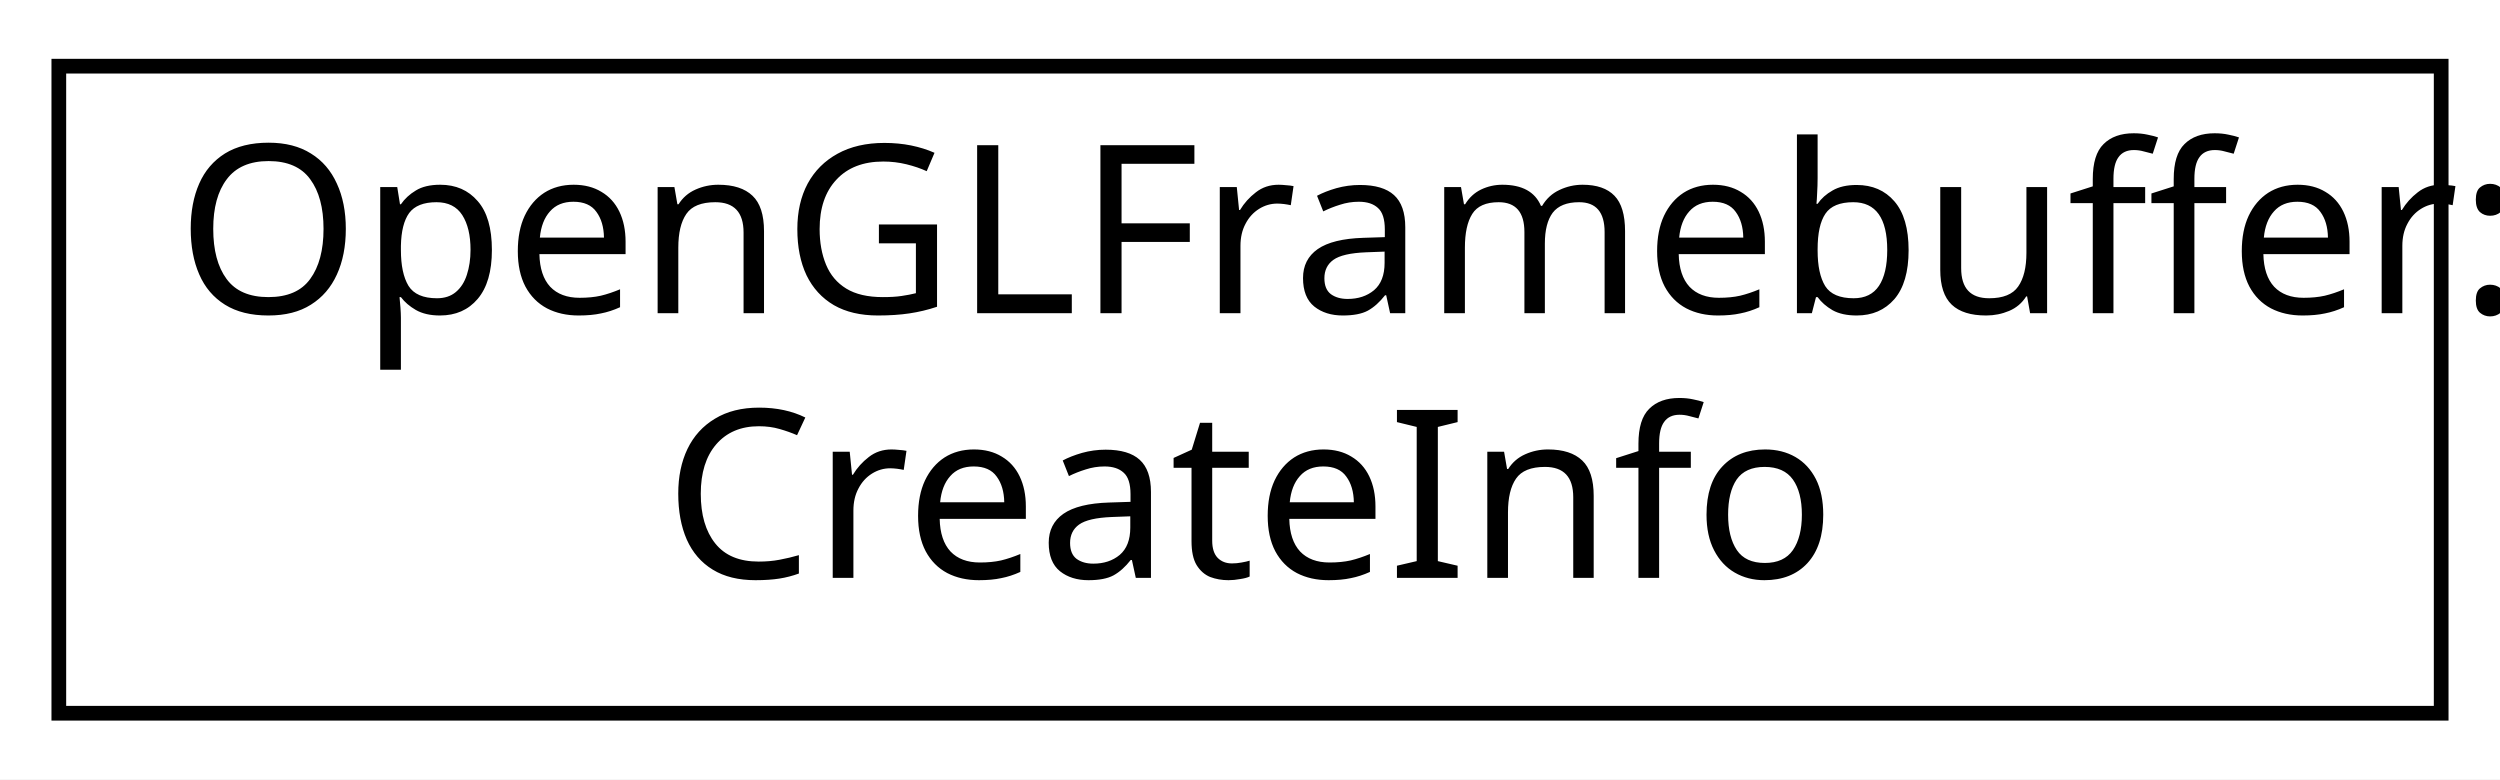
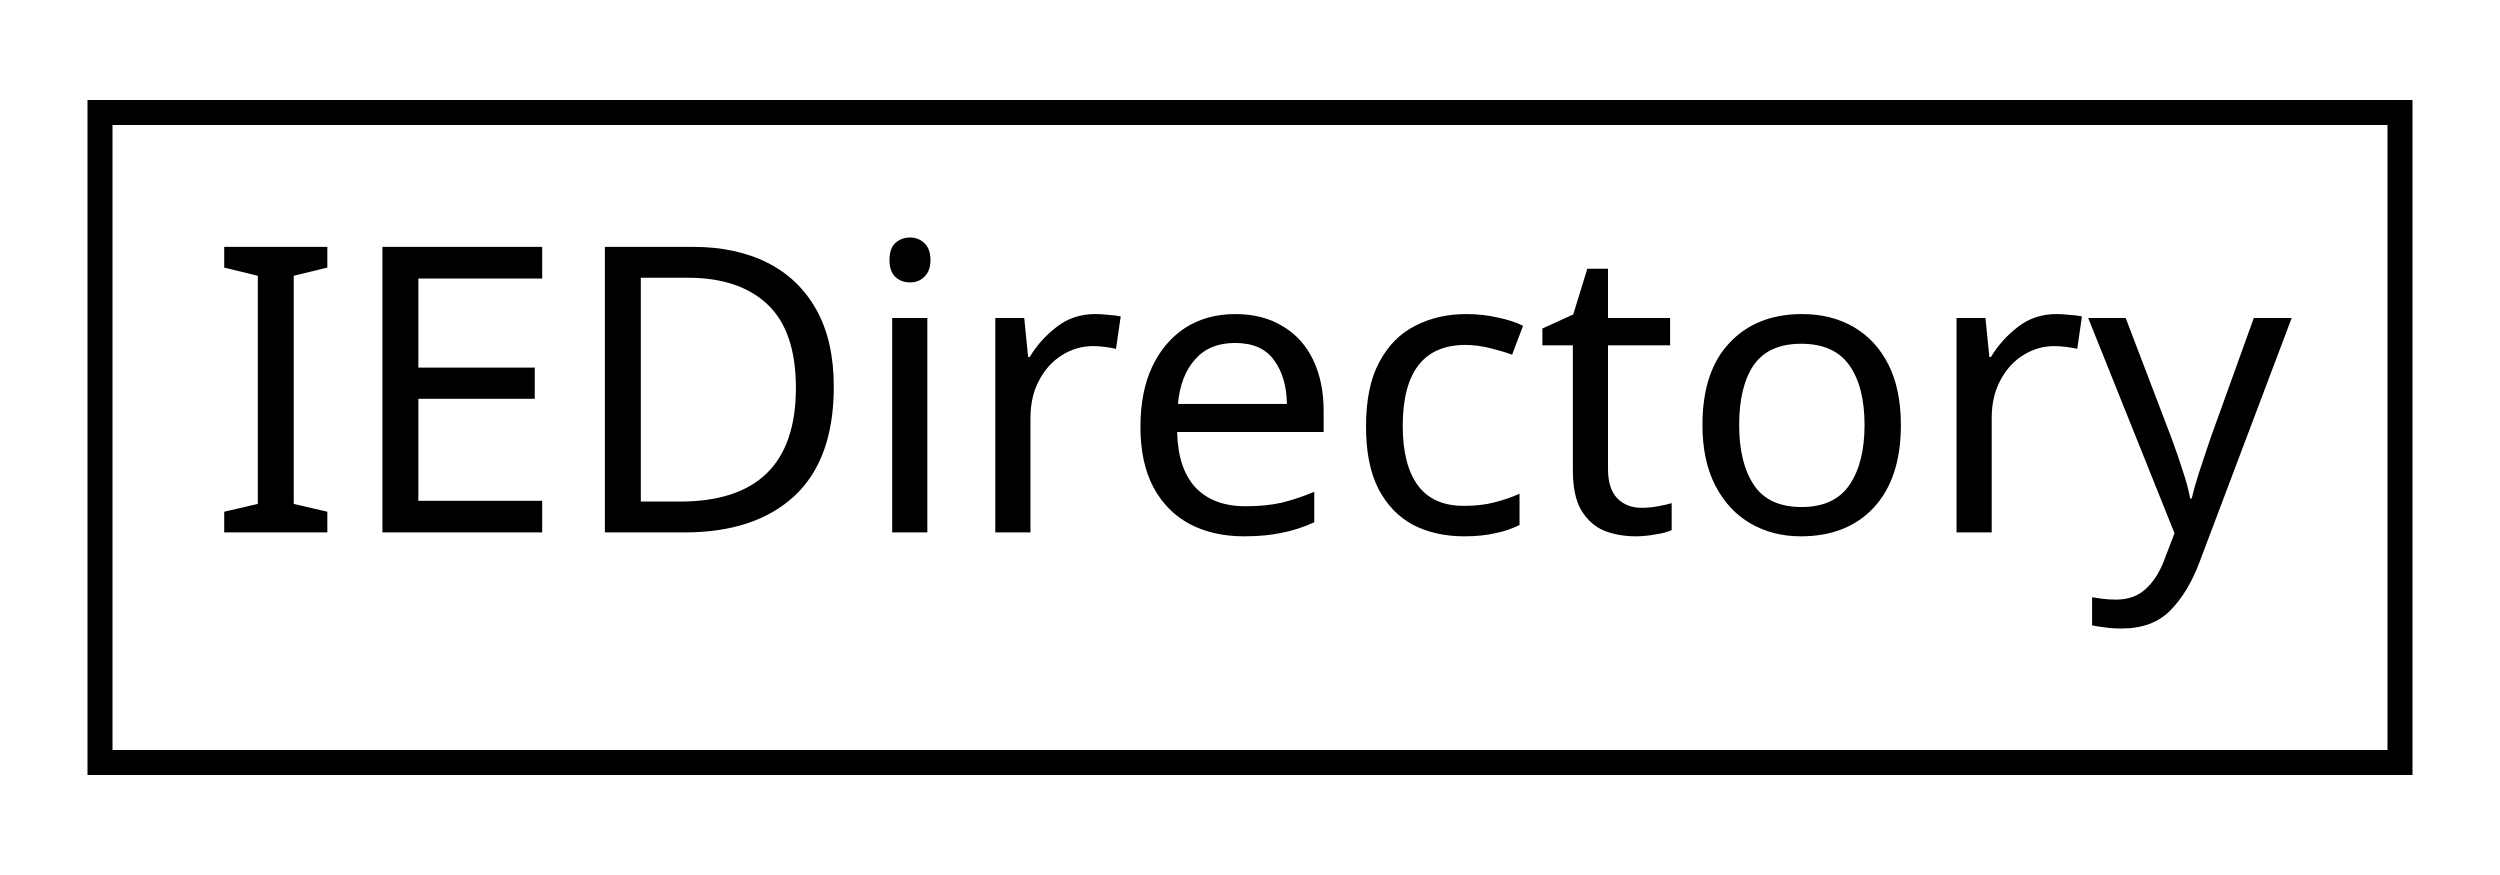
- <svg xmlns="http://www.w3.org/2000/svg" xmlns:xlink="http://www.w3.org/1999/xlink" width="170pt" height="53pt" viewBox="0.00 0.00 170.00 53.00">
-   <g id="graph0" class="graph" transform="scale(1 1) rotate(0) translate(4 49)">
-     <polygon fill="white" stroke="transparent" points="-4,4 -4,-49 166,-49 166,4 -4,4" />
+ <svg xmlns="http://www.w3.org/2000/svg" xmlns:xlink="http://www.w3.org/1999/xlink" width="100pt" height="35pt" viewBox="0.00 0.00 100.00 35.00">
+   <g id="graph0" class="graph" transform="scale(1 1) rotate(0) translate(4 31)">
+     <polygon fill="white" stroke="transparent" points="-4,4 -4,-31 96,-31 96,4 -4,4" />
    <g id="node1" class="node">
      <g id="a_node1">
-         <a xlink:href="struct_open_g_l_framebuffer_1_1_create_info.html" target="_top" xlink:title=" ">
-           <polygon fill="white" stroke="black" points="0,-0.5 0,-44.5 162,-44.5 162,-0.5 0,-0.5" />
-           <text text-anchor="start" x="8" y="-27.7" font-family="Source Sans Pro" font-size="16.00">OpenGLFramebuffer::</text>
-           <text text-anchor="middle" x="81" y="-9.7" font-family="Source Sans Pro" font-size="16.00">CreateInfo</text>
+         <a xlink:href="class_i_e_directory.html" target="_top" xlink:title=" ">
+           <polygon fill="white" stroke="black" points="0,-0.5 0,-26.5 92,-26.5 92,-0.5 0,-0.5" />
+           <text text-anchor="middle" x="46" y="-9.7" font-family="Source Sans Pro" font-size="16.00">IEDirectory</text>
        </a>
      </g>
    </g>
  </g>
</svg>
